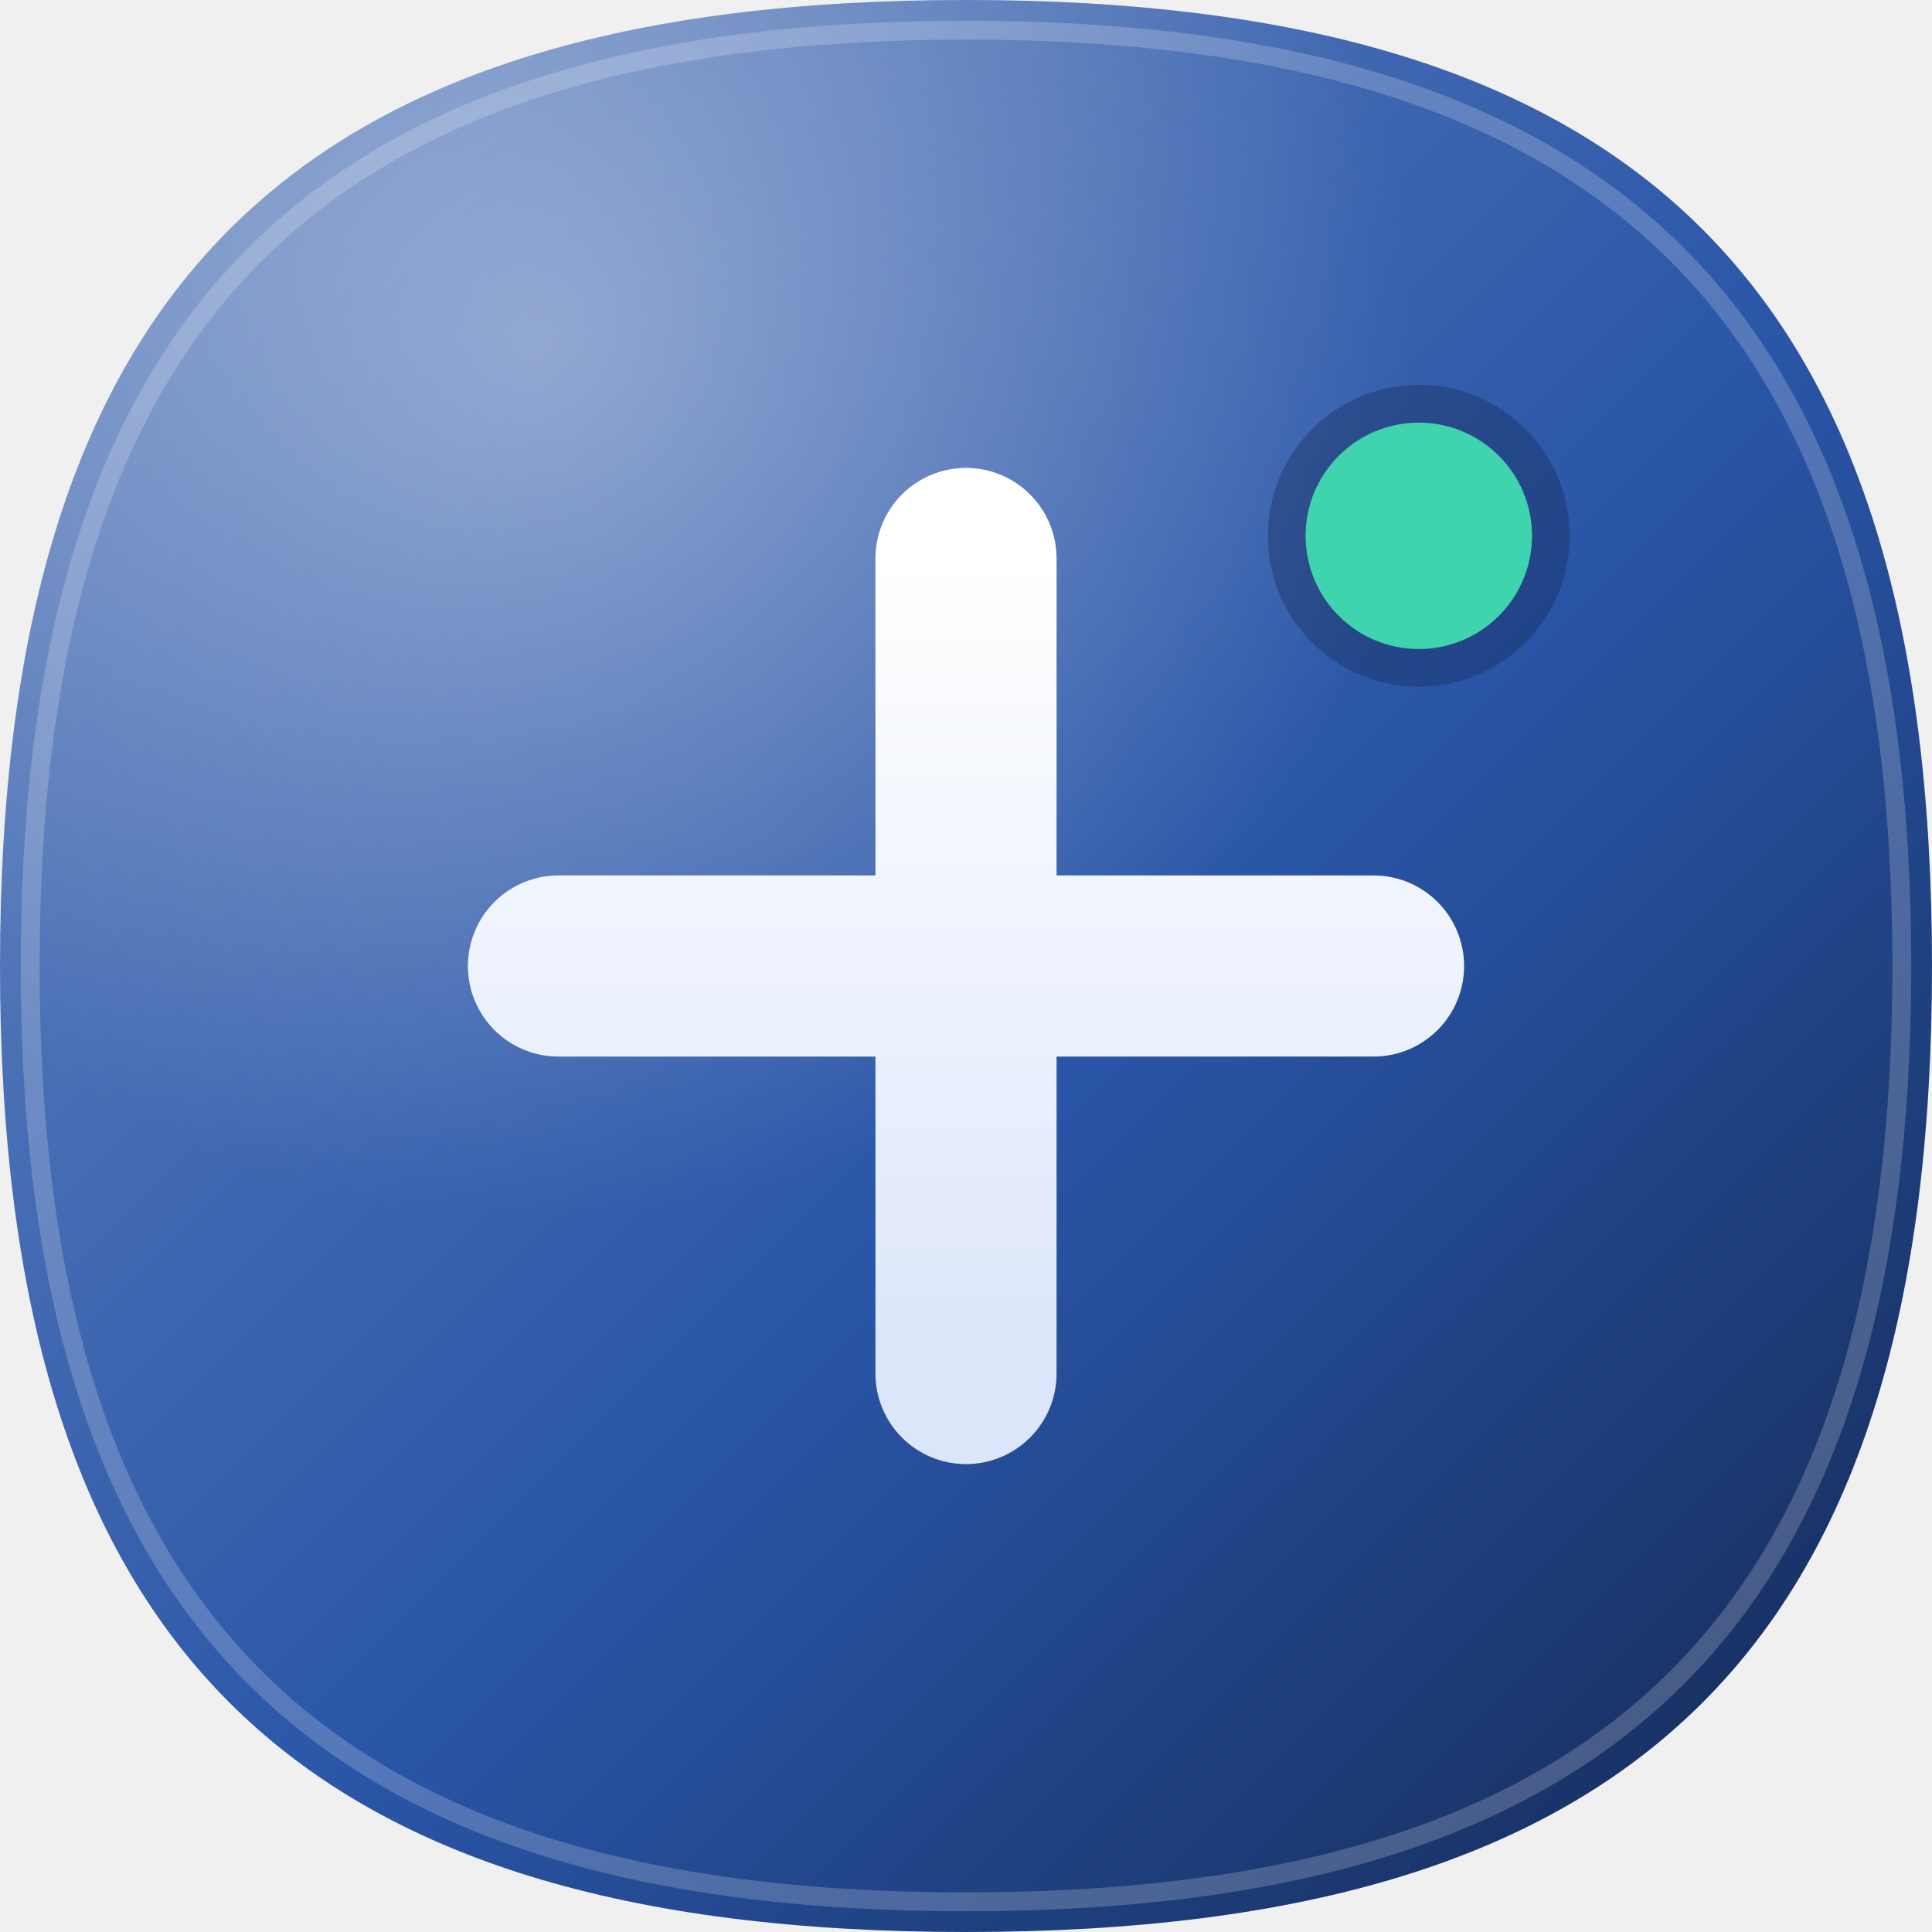
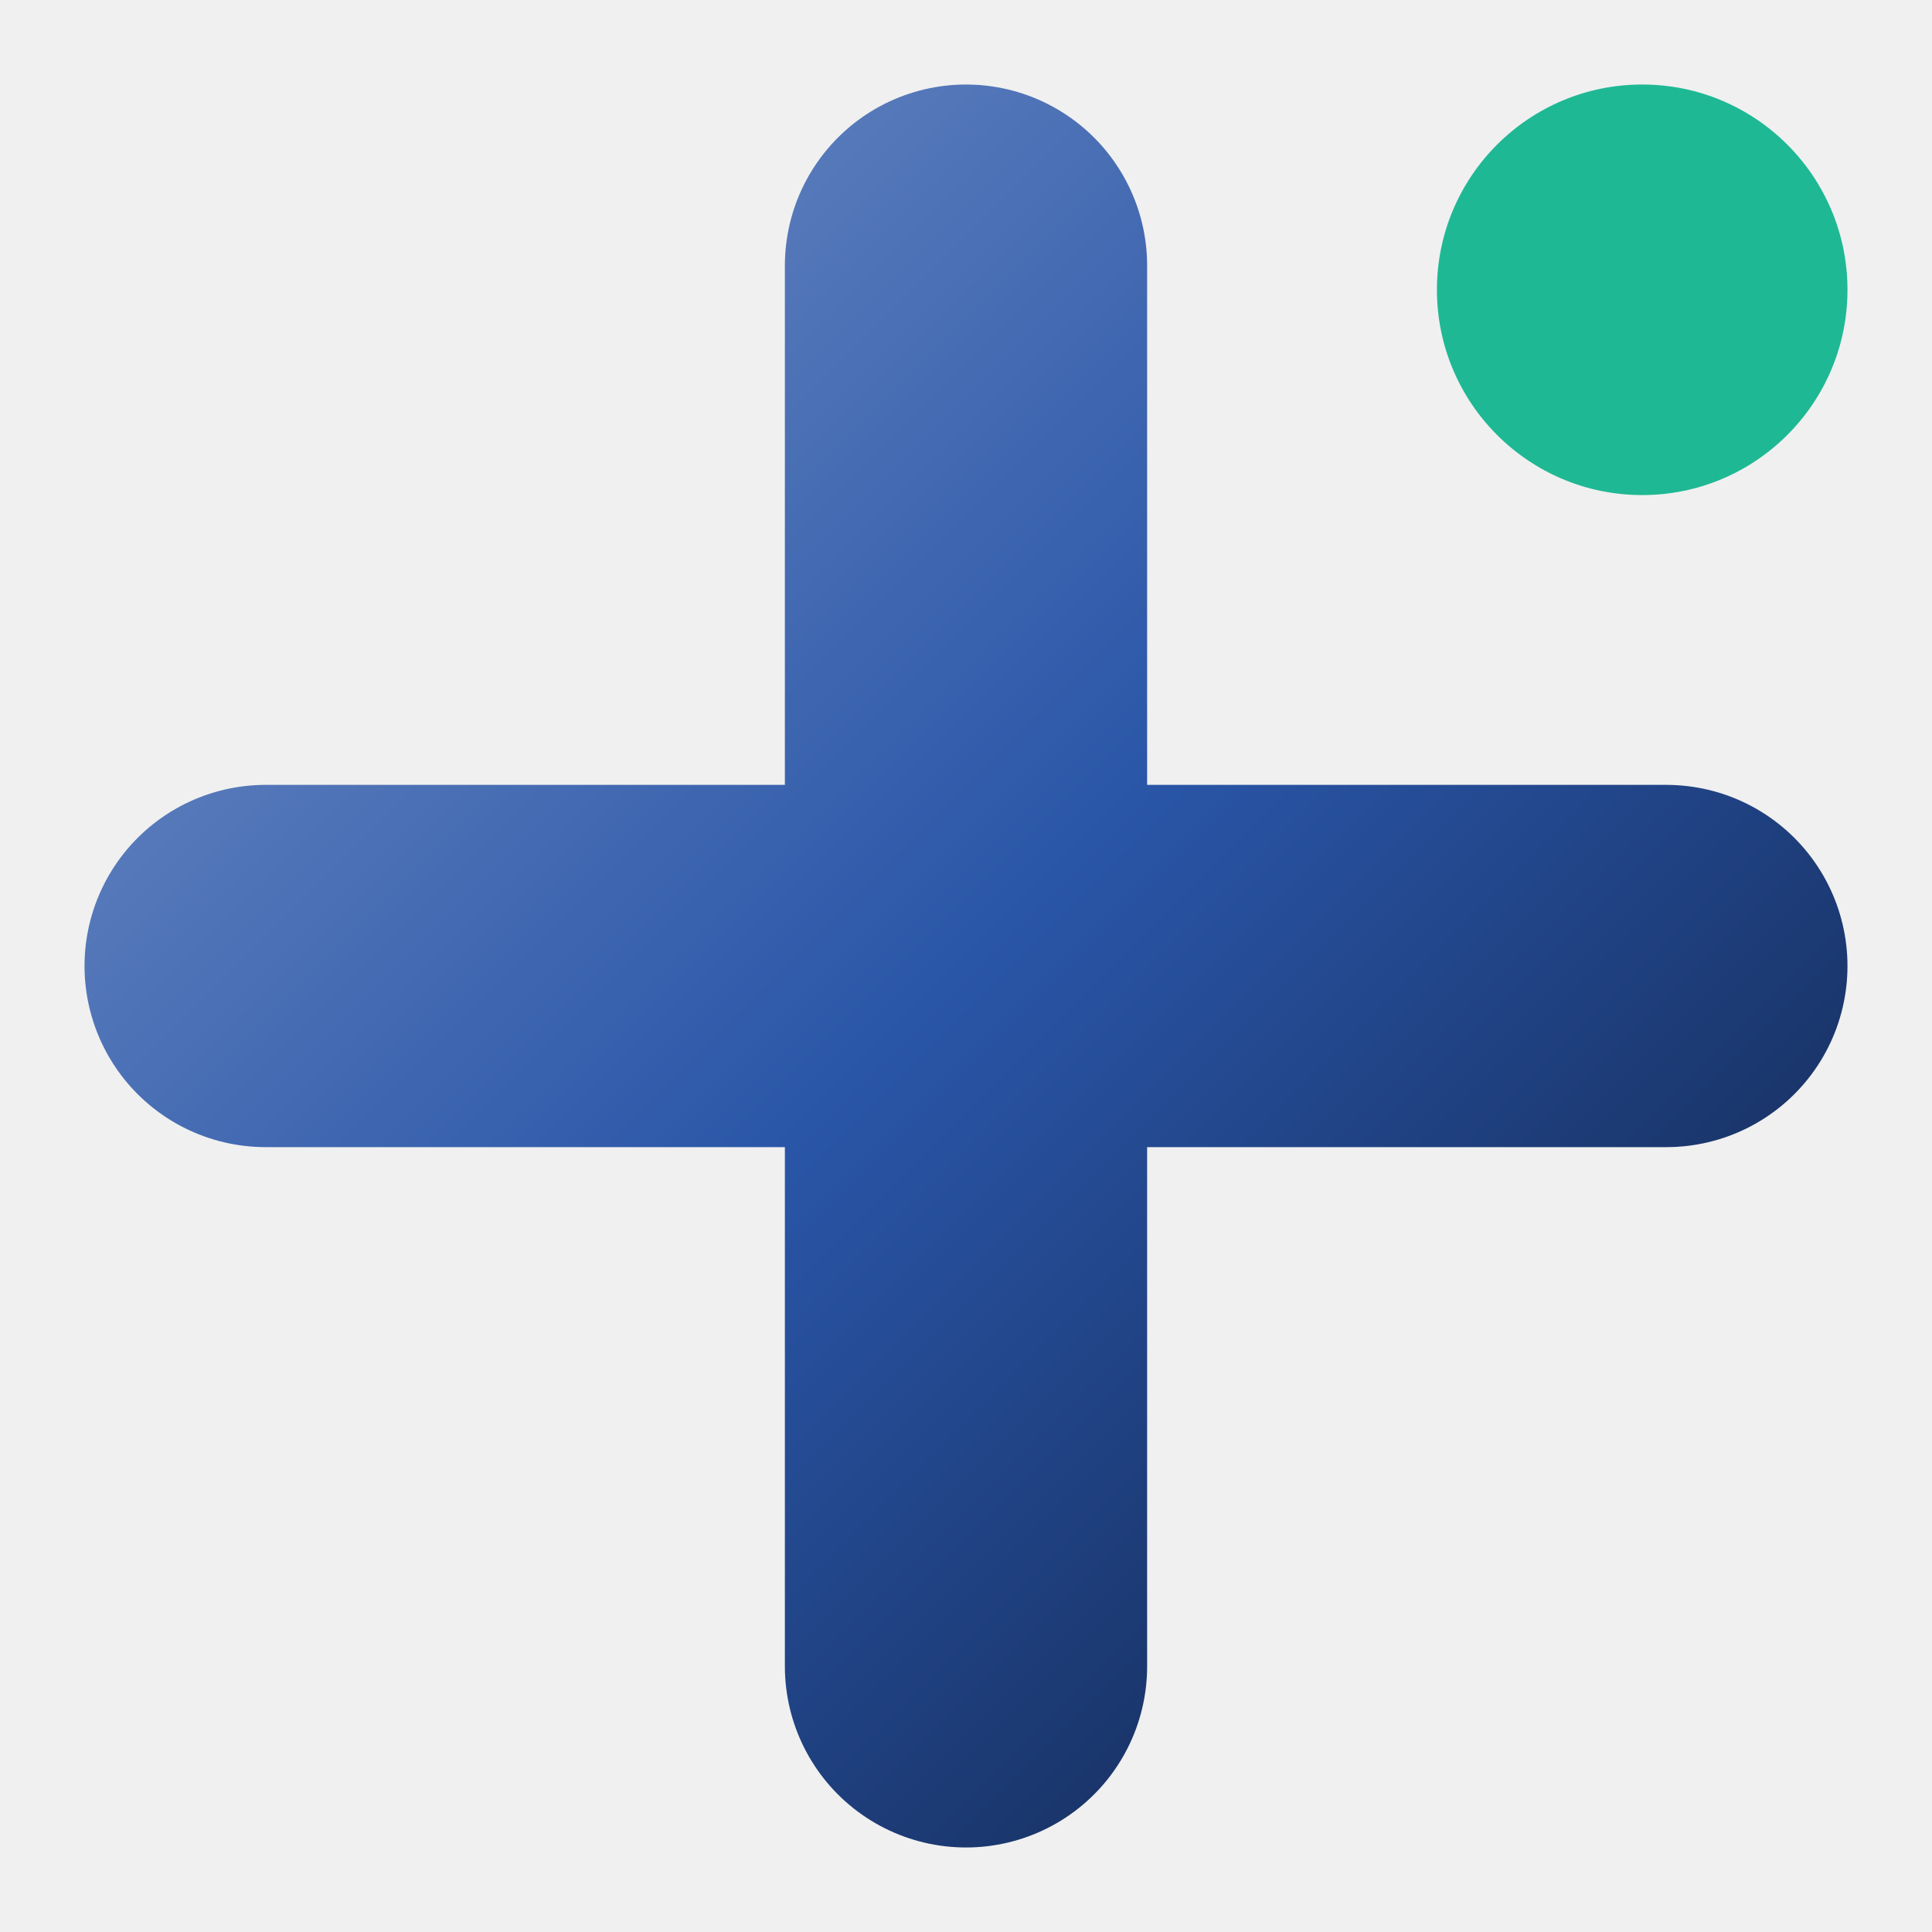
- <svg xmlns="http://www.w3.org/2000/svg" viewBox="0 0 512 512" role="img" aria-label="FinFamily Gasto">
+ <svg xmlns="http://www.w3.org/2000/svg" viewBox="96 96 320 320" role="img" aria-label="FinFamily Gasto">
  <defs>
-     <linearGradient id="fondo" x1="0" y1="0" x2="1" y2="1">
+     <linearGradient id="g" x1="0" y1="0" x2="1" y2="1">
      <stop offset="0" stop-color="#6A89C2" />
-       <stop offset=".55" stop-color="#2A56A8" />
+       <stop offset=".5" stop-color="#2A56A8" />
      <stop offset="1" stop-color="#12264F" />
    </linearGradient>
-     <radialGradient id="luz" cx=".28" cy=".18" r=".75">
-       <stop offset="0" stop-color="#fff" stop-opacity=".38" />
-       <stop offset=".6" stop-color="#fff" stop-opacity="0" />
+     <radialGradient id="l" cx=".3" cy=".2" r=".8">
+       <stop offset="0" stop-color="#fff" stop-opacity=".42" />
+       <stop offset=".65" stop-color="#fff" stop-opacity="0" />
    </radialGradient>
-     <linearGradient id="blanco" x1="0" y1="0" x2="0" y2="1">
-       <stop offset="0" stop-color="#fff" />
-       <stop offset="1" stop-color="#DCE6FA" />
-     </linearGradient>
-     <linearGradient id="tinta" x1="0" y1="0" x2="0" y2="1">
-       <stop offset="0" stop-color="#2A56A8" />
-       <stop offset="1" stop-color="#12264F" />
-     </linearGradient>
  </defs>
-   <path d="M256 0C76.8 0 0 76.8 0 256s76.8 256 256 256 256-76.8 256-256S435.2 0 256 0z" fill="url(#fondo)" />
-   <path d="M256 0C76.8 0 0 76.8 0 256s76.8 256 256 256 256-76.8 256-256S435.2 0 256 0z" fill="url(#luz)" />
-   <path d="M256 8C84 8 8 84 8 256s76 248 248 248 248-76 248-248S428 8 256 8z" fill="none" stroke="#fff" stroke-opacity=".2" stroke-width="5" />
-   <g>
-     <path d="M256 148v216M148 256h216" fill="none" stroke="url(#blanco)" stroke-width="48" stroke-linecap="round" />
-     <circle cx="376" cy="142" r="40" fill="#12264F" fill-opacity=".35" />
-     <circle cx="376" cy="142" r="30" fill="#3FD3AE" />
-   </g>
+   <path d="M256 140v232M140 256h232" fill="none" stroke="url(#g)" stroke-width="60" stroke-linecap="round" />
+   <circle cx="368" cy="144" r="34" fill="#1FB894" />
</svg>
